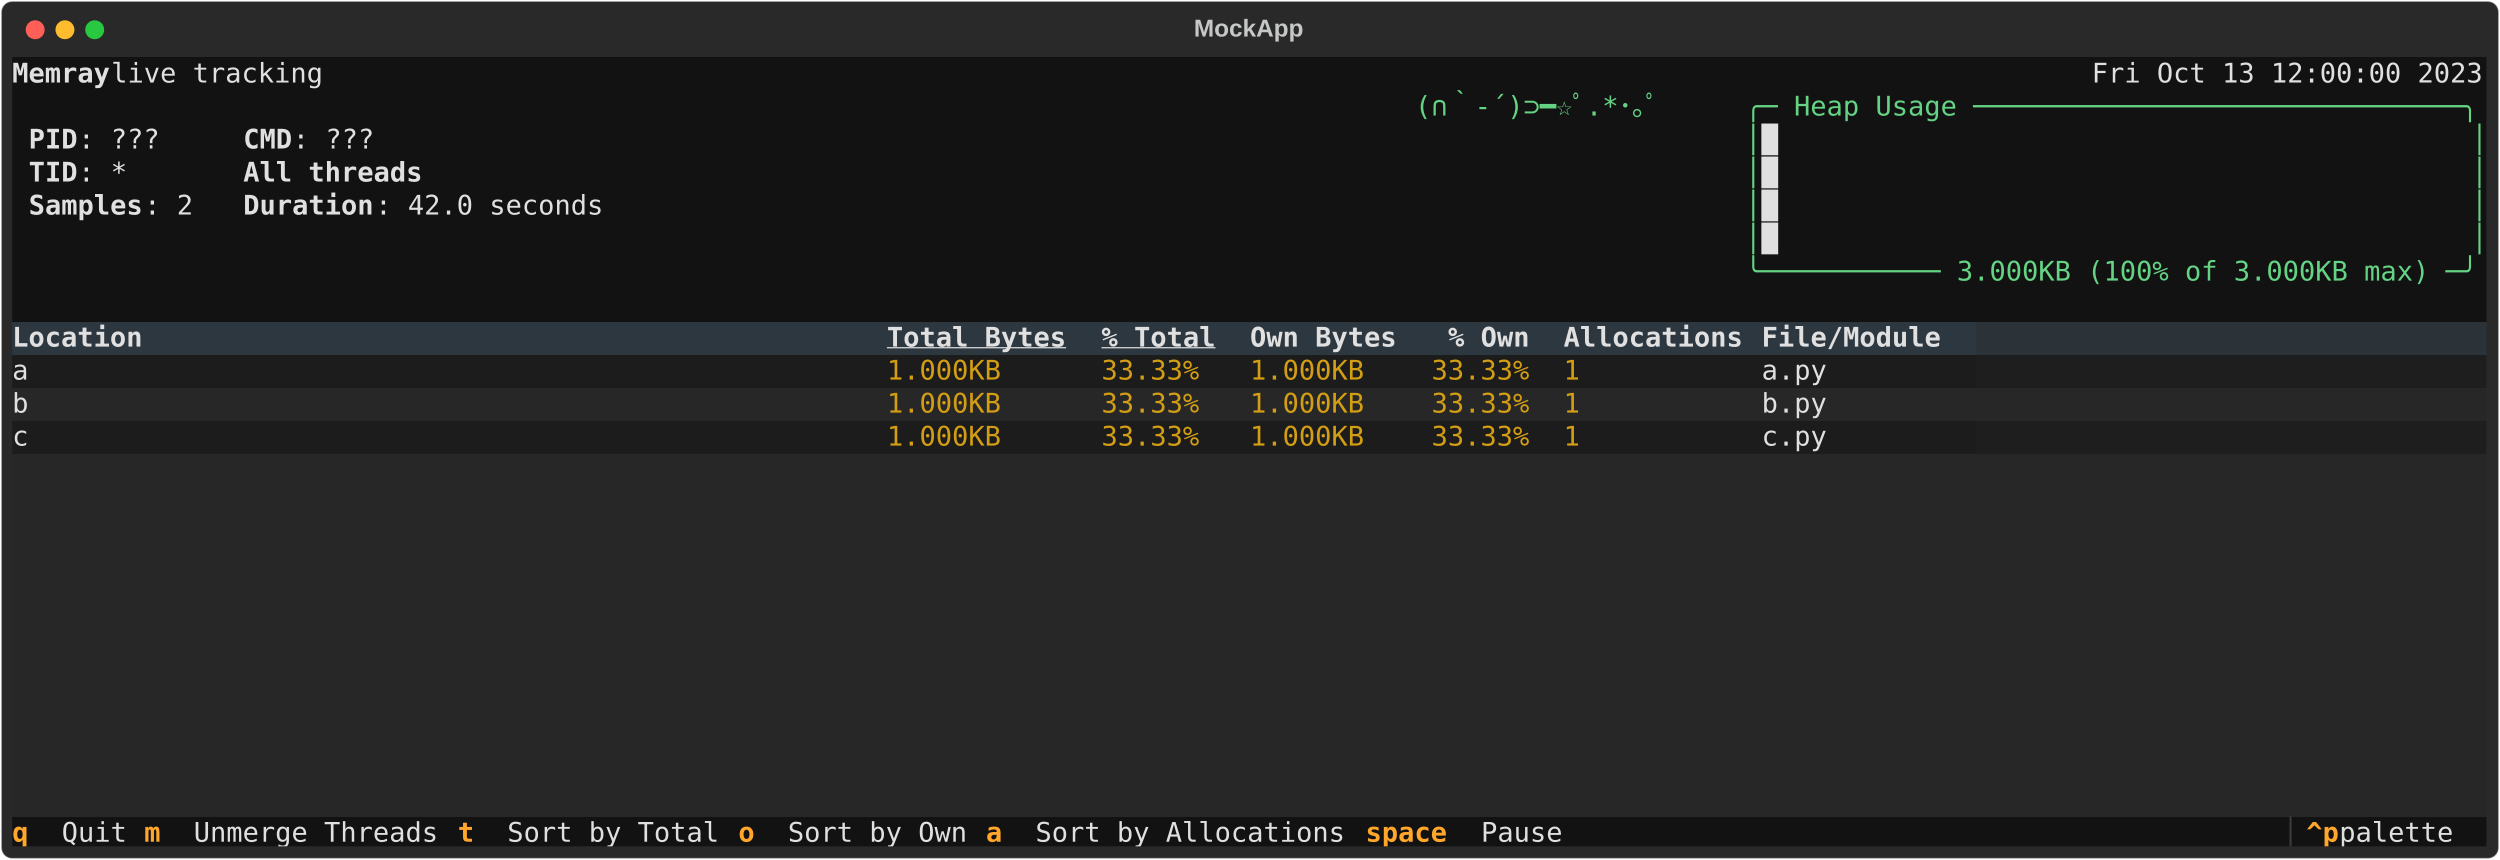
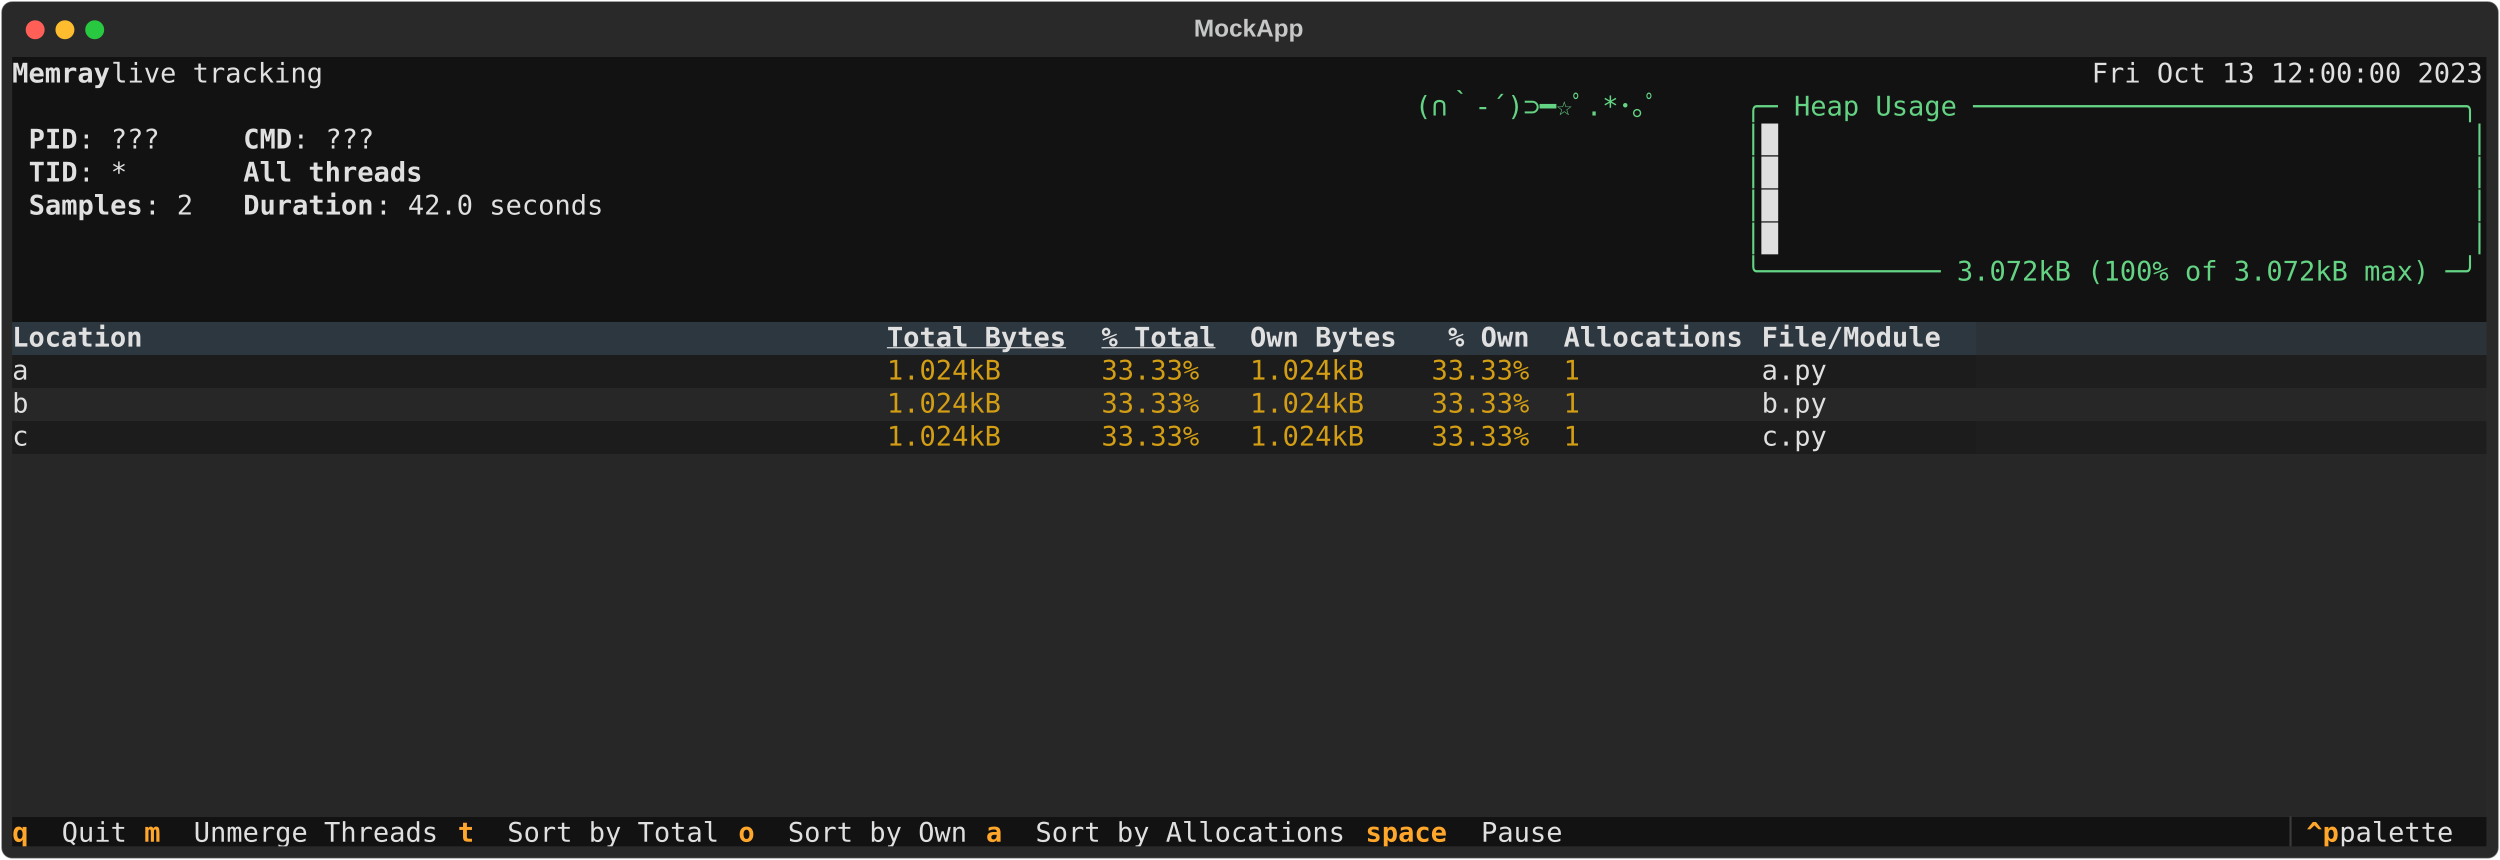
<svg xmlns="http://www.w3.org/2000/svg" class="rich-terminal" viewBox="0 0 1848 635.6">
  <style>

    @font-face {
        font-family: "Fira Code";
        src: local("FiraCode-Regular"),
                url("https://cdnjs.cloudflare.com/ajax/libs/firacode/6.2.0/woff2/FiraCode-Regular.woff2") format("woff2"),
                url("https://cdnjs.cloudflare.com/ajax/libs/firacode/6.2.0/woff/FiraCode-Regular.woff") format("woff");
        font-style: normal;
        font-weight: 400;
    }
    @font-face {
        font-family: "Fira Code";
        src: local("FiraCode-Bold"),
                url("https://cdnjs.cloudflare.com/ajax/libs/firacode/6.2.0/woff2/FiraCode-Bold.woff2") format("woff2"),
                url("https://cdnjs.cloudflare.com/ajax/libs/firacode/6.2.0/woff/FiraCode-Bold.woff") format("woff");
        font-style: bold;
        font-weight: 700;
    }

    .terminal-matrix {
        font-family: Fira Code, monospace;
        font-size: 20px;
        line-height: 24.4px;
        font-variant-east-asian: full-width;
    }

    .terminal-title {
        font-size: 18px;
        font-weight: bold;
        font-family: arial;
    }

    .terminal-r1 { fill: #e0e0e0;font-weight: bold }
.terminal-r2 { fill: #e0e0e0 }
.terminal-r3 { fill: #c5c8c6 }
.terminal-r4 { fill: #00ff00 }
.terminal-r5 { fill: #64d484 }
.terminal-r6 { fill: #e0e0e0;font-weight: bold;text-decoration: underline; }
.terminal-r7 { fill: #d39e14 }
.terminal-r8 { fill: #ffa62b;font-weight: bold }
.terminal-r9 { fill: #3b3b3b }
    </style>
  <defs>
    <clipPath id="terminal-clip-terminal">
      <rect x="0" y="0" width="1829.0" height="584.6" />
    </clipPath>
    <clipPath id="terminal-line-0">
      <rect x="0" y="1.5" width="1830" height="24.65" />
    </clipPath>
    <clipPath id="terminal-line-1">
      <rect x="0" y="25.9" width="1830" height="24.65" />
    </clipPath>
    <clipPath id="terminal-line-2">
      <rect x="0" y="50.3" width="1830" height="24.65" />
    </clipPath>
    <clipPath id="terminal-line-3">
      <rect x="0" y="74.7" width="1830" height="24.65" />
    </clipPath>
    <clipPath id="terminal-line-4">
      <rect x="0" y="99.1" width="1830" height="24.65" />
    </clipPath>
    <clipPath id="terminal-line-5">
      <rect x="0" y="123.5" width="1830" height="24.65" />
    </clipPath>
    <clipPath id="terminal-line-6">
      <rect x="0" y="147.9" width="1830" height="24.65" />
    </clipPath>
    <clipPath id="terminal-line-7">
      <rect x="0" y="172.3" width="1830" height="24.65" />
    </clipPath>
    <clipPath id="terminal-line-8">
      <rect x="0" y="196.7" width="1830" height="24.65" />
    </clipPath>
    <clipPath id="terminal-line-9">
      <rect x="0" y="221.1" width="1830" height="24.65" />
    </clipPath>
    <clipPath id="terminal-line-10">
      <rect x="0" y="245.5" width="1830" height="24.65" />
    </clipPath>
    <clipPath id="terminal-line-11">
      <rect x="0" y="269.9" width="1830" height="24.65" />
    </clipPath>
    <clipPath id="terminal-line-12">
      <rect x="0" y="294.3" width="1830" height="24.65" />
    </clipPath>
    <clipPath id="terminal-line-13">
      <rect x="0" y="318.7" width="1830" height="24.65" />
    </clipPath>
    <clipPath id="terminal-line-14">
      <rect x="0" y="343.1" width="1830" height="24.65" />
    </clipPath>
    <clipPath id="terminal-line-15">
      <rect x="0" y="367.5" width="1830" height="24.65" />
    </clipPath>
    <clipPath id="terminal-line-16">
      <rect x="0" y="391.9" width="1830" height="24.65" />
    </clipPath>
    <clipPath id="terminal-line-17">
      <rect x="0" y="416.3" width="1830" height="24.65" />
    </clipPath>
    <clipPath id="terminal-line-18">
      <rect x="0" y="440.7" width="1830" height="24.65" />
    </clipPath>
    <clipPath id="terminal-line-19">
      <rect x="0" y="465.1" width="1830" height="24.65" />
    </clipPath>
    <clipPath id="terminal-line-20">
      <rect x="0" y="489.5" width="1830" height="24.65" />
    </clipPath>
    <clipPath id="terminal-line-21">
      <rect x="0" y="513.9" width="1830" height="24.65" />
    </clipPath>
    <clipPath id="terminal-line-22">
      <rect x="0" y="538.3" width="1830" height="24.65" />
    </clipPath>
  </defs>
  <rect fill="#292929" stroke="rgba(255,255,255,0.35)" stroke-width="1" x="1" y="1" width="1846" height="633.6" rx="8" />
  <text class="terminal-title" fill="#c5c8c6" text-anchor="middle" x="923" y="27">MockApp</text>
  <g transform="translate(26,22)">
    <circle cx="0" cy="0" r="7" fill="#ff5f57" />
    <circle cx="22" cy="0" r="7" fill="#febc2e" />
    <circle cx="44" cy="0" r="7" fill="#28c840" />
  </g>
  <g transform="translate(9, 41)" clip-path="url(#terminal-clip-terminal)">
    <rect fill="#121212" x="0" y="1.5" width="73.2" height="24.65" shape-rendering="crispEdges" />
    <rect fill="#121212" x="73.2" y="1.5" width="170.8" height="24.65" shape-rendering="crispEdges" />
    <rect fill="#121212" x="244" y="1.5" width="1220" height="24.65" shape-rendering="crispEdges" />
    <rect fill="#121212" x="1464" y="1.5" width="73.2" height="24.65" shape-rendering="crispEdges" />
    <rect fill="#121212" x="1537.2" y="1.5" width="292.8" height="24.65" shape-rendering="crispEdges" />
    <rect fill="#121212" x="0" y="25.9" width="1037" height="24.65" shape-rendering="crispEdges" />
    <rect fill="#121212" x="1037" y="25.9" width="219.6" height="24.65" shape-rendering="crispEdges" />
    <rect fill="#121212" x="1256.6" y="25.9" width="24.4" height="24.65" shape-rendering="crispEdges" />
    <rect fill="#121212" x="1281" y="25.9" width="549" height="24.65" shape-rendering="crispEdges" />
    <rect fill="#121212" x="0" y="50.3" width="12.2" height="24.65" shape-rendering="crispEdges" />
    <rect fill="#121212" x="12.2" y="50.3" width="36.6" height="24.65" shape-rendering="crispEdges" />
    <rect fill="#121212" x="48.8" y="50.3" width="61" height="24.65" shape-rendering="crispEdges" />
    <rect fill="#121212" x="109.8" y="50.3" width="61" height="24.65" shape-rendering="crispEdges" />
    <rect fill="#121212" x="170.8" y="50.3" width="36.6" height="24.65" shape-rendering="crispEdges" />
    <rect fill="#121212" x="207.4" y="50.3" width="61" height="24.65" shape-rendering="crispEdges" />
    <rect fill="#121212" x="268.4" y="50.3" width="1000.4" height="24.65" shape-rendering="crispEdges" />
    <rect fill="#121212" x="1268.8" y="50.3" width="12.2" height="24.65" shape-rendering="crispEdges" />
    <rect fill="#121212" x="1281" y="50.3" width="12.2" height="24.65" shape-rendering="crispEdges" />
    <rect fill="#121212" x="1293.2" y="50.3" width="524.6" height="24.65" shape-rendering="crispEdges" />
    <rect fill="#121212" x="1817.8" y="50.3" width="12.2" height="24.65" shape-rendering="crispEdges" />
    <rect fill="#121212" x="0" y="74.7" width="12.2" height="24.65" shape-rendering="crispEdges" />
    <rect fill="#121212" x="12.2" y="74.7" width="36.6" height="24.65" shape-rendering="crispEdges" />
    <rect fill="#121212" x="48.8" y="74.7" width="36.6" height="24.65" shape-rendering="crispEdges" />
    <rect fill="#121212" x="85.4" y="74.7" width="85.4" height="24.65" shape-rendering="crispEdges" />
    <rect fill="#121212" x="170.8" y="74.7" width="134.2" height="24.65" shape-rendering="crispEdges" />
    <rect fill="#121212" x="305" y="74.7" width="963.8" height="24.65" shape-rendering="crispEdges" />
    <rect fill="#121212" x="1268.8" y="74.7" width="12.2" height="24.65" shape-rendering="crispEdges" />
    <rect fill="#121212" x="1281" y="74.7" width="12.2" height="24.65" shape-rendering="crispEdges" />
    <rect fill="#121212" x="1293.2" y="74.7" width="524.6" height="24.65" shape-rendering="crispEdges" />
    <rect fill="#121212" x="1817.8" y="74.7" width="12.2" height="24.65" shape-rendering="crispEdges" />
    <rect fill="#121212" x="0" y="99.1" width="12.2" height="24.65" shape-rendering="crispEdges" />
    <rect fill="#121212" x="12.2" y="99.1" width="85.4" height="24.65" shape-rendering="crispEdges" />
    <rect fill="#121212" x="97.6" y="99.1" width="36.6" height="24.65" shape-rendering="crispEdges" />
    <rect fill="#121212" x="134.2" y="99.1" width="36.6" height="24.65" shape-rendering="crispEdges" />
    <rect fill="#121212" x="170.8" y="99.1" width="97.6" height="24.65" shape-rendering="crispEdges" />
    <rect fill="#121212" x="268.4" y="99.1" width="170.8" height="24.65" shape-rendering="crispEdges" />
    <rect fill="#121212" x="439.2" y="99.1" width="829.6" height="24.65" shape-rendering="crispEdges" />
    <rect fill="#121212" x="1268.8" y="99.1" width="12.2" height="24.65" shape-rendering="crispEdges" />
    <rect fill="#121212" x="1281" y="99.1" width="12.2" height="24.65" shape-rendering="crispEdges" />
    <rect fill="#121212" x="1293.2" y="99.1" width="524.6" height="24.65" shape-rendering="crispEdges" />
    <rect fill="#121212" x="1817.8" y="99.1" width="12.2" height="24.65" shape-rendering="crispEdges" />
    <rect fill="#121212" x="0" y="123.5" width="12.2" height="24.65" shape-rendering="crispEdges" />
    <rect fill="#121212" x="12.2" y="123.5" width="1256.6" height="24.65" shape-rendering="crispEdges" />
    <rect fill="#121212" x="1268.8" y="123.5" width="12.2" height="24.65" shape-rendering="crispEdges" />
    <rect fill="#121212" x="1281" y="123.5" width="12.2" height="24.65" shape-rendering="crispEdges" />
    <rect fill="#121212" x="1293.2" y="123.5" width="524.6" height="24.65" shape-rendering="crispEdges" />
    <rect fill="#121212" x="1817.8" y="123.5" width="12.2" height="24.65" shape-rendering="crispEdges" />
    <rect fill="#121212" x="0" y="147.9" width="12.2" height="24.65" shape-rendering="crispEdges" />
    <rect fill="#121212" x="12.2" y="147.9" width="1256.6" height="24.65" shape-rendering="crispEdges" />
    <rect fill="#121212" x="1268.8" y="147.9" width="12.2" height="24.65" shape-rendering="crispEdges" />
    <rect fill="#121212" x="1281" y="147.9" width="549" height="24.65" shape-rendering="crispEdges" />
    <rect fill="#121212" x="0" y="172.3" width="1281" height="24.65" shape-rendering="crispEdges" />
    <rect fill="#121212" x="1281" y="172.3" width="549" height="24.65" shape-rendering="crispEdges" />
    <rect fill="#2d3740" x="0" y="196.7" width="634.4" height="24.65" shape-rendering="crispEdges" />
    <rect fill="#2d3740" x="634.4" y="196.7" width="12.2" height="24.65" shape-rendering="crispEdges" />
    <rect fill="#2d3740" x="646.6" y="196.7" width="134.2" height="24.65" shape-rendering="crispEdges" />
    <rect fill="#2d3740" x="780.8" y="196.7" width="12.2" height="24.65" shape-rendering="crispEdges" />
    <rect fill="#2d3740" x="793" y="196.7" width="12.2" height="24.65" shape-rendering="crispEdges" />
    <rect fill="#2d3740" x="805.2" y="196.7" width="85.4" height="24.65" shape-rendering="crispEdges" />
    <rect fill="#2d3740" x="890.6" y="196.7" width="12.2" height="24.65" shape-rendering="crispEdges" />
    <rect fill="#2d3740" x="902.8" y="196.7" width="12.2" height="24.65" shape-rendering="crispEdges" />
    <rect fill="#2d3740" x="915" y="196.7" width="109.8" height="24.65" shape-rendering="crispEdges" />
    <rect fill="#2d3740" x="1024.8" y="196.7" width="12.2" height="24.65" shape-rendering="crispEdges" />
    <rect fill="#2d3740" x="1037" y="196.7" width="24.4" height="24.65" shape-rendering="crispEdges" />
    <rect fill="#2d3740" x="1061.4" y="196.7" width="61" height="24.65" shape-rendering="crispEdges" />
    <rect fill="#2d3740" x="1122.4" y="196.7" width="12.2" height="24.65" shape-rendering="crispEdges" />
    <rect fill="#2d3740" x="1134.6" y="196.7" width="12.2" height="24.65" shape-rendering="crispEdges" />
    <rect fill="#2d3740" x="1146.8" y="196.7" width="134.2" height="24.65" shape-rendering="crispEdges" />
    <rect fill="#2d3740" x="1281" y="196.7" width="12.2" height="24.65" shape-rendering="crispEdges" />
    <rect fill="#2d3740" x="1293.2" y="196.7" width="158.6" height="24.65" shape-rendering="crispEdges" />
    <rect fill="#2b3339" x="1451.8" y="196.7" width="378.2" height="24.65" shape-rendering="crispEdges" />
    <rect fill="#1c1c1c" x="0" y="221.1" width="634.4" height="24.65" shape-rendering="crispEdges" />
    <rect fill="#1c1c1c" x="634.4" y="221.1" width="12.2" height="24.65" shape-rendering="crispEdges" />
    <rect fill="#1c1c1c" x="646.6" y="221.1" width="134.2" height="24.65" shape-rendering="crispEdges" />
    <rect fill="#1c1c1c" x="780.8" y="221.1" width="12.2" height="24.65" shape-rendering="crispEdges" />
    <rect fill="#1c1c1c" x="793" y="221.1" width="12.2" height="24.65" shape-rendering="crispEdges" />
    <rect fill="#1c1c1c" x="805.2" y="221.1" width="85.4" height="24.65" shape-rendering="crispEdges" />
    <rect fill="#1c1c1c" x="890.6" y="221.1" width="12.2" height="24.65" shape-rendering="crispEdges" />
    <rect fill="#1c1c1c" x="902.8" y="221.1" width="12.2" height="24.65" shape-rendering="crispEdges" />
    <rect fill="#1c1c1c" x="915" y="221.1" width="109.8" height="24.65" shape-rendering="crispEdges" />
    <rect fill="#1c1c1c" x="1024.8" y="221.1" width="12.2" height="24.65" shape-rendering="crispEdges" />
    <rect fill="#1c1c1c" x="1037" y="221.1" width="12.2" height="24.65" shape-rendering="crispEdges" />
    <rect fill="#1c1c1c" x="1049.2" y="221.1" width="73.2" height="24.65" shape-rendering="crispEdges" />
    <rect fill="#1c1c1c" x="1122.4" y="221.1" width="12.2" height="24.65" shape-rendering="crispEdges" />
    <rect fill="#1c1c1c" x="1134.6" y="221.1" width="12.2" height="24.65" shape-rendering="crispEdges" />
    <rect fill="#1c1c1c" x="1146.8" y="221.1" width="134.2" height="24.65" shape-rendering="crispEdges" />
    <rect fill="#1c1c1c" x="1281" y="221.1" width="12.2" height="24.65" shape-rendering="crispEdges" />
    <rect fill="#1c1c1c" x="1293.2" y="221.1" width="158.6" height="24.65" shape-rendering="crispEdges" />
    <rect fill="#1e1e1e" x="1451.8" y="221.1" width="378.2" height="24.65" shape-rendering="crispEdges" />
    <rect fill="#272727" x="0" y="245.5" width="634.4" height="24.65" shape-rendering="crispEdges" />
    <rect fill="#272727" x="634.4" y="245.5" width="12.2" height="24.65" shape-rendering="crispEdges" />
    <rect fill="#272727" x="646.6" y="245.5" width="134.2" height="24.65" shape-rendering="crispEdges" />
    <rect fill="#272727" x="780.8" y="245.5" width="12.2" height="24.65" shape-rendering="crispEdges" />
    <rect fill="#272727" x="793" y="245.5" width="12.2" height="24.65" shape-rendering="crispEdges" />
    <rect fill="#272727" x="805.2" y="245.5" width="85.4" height="24.65" shape-rendering="crispEdges" />
    <rect fill="#272727" x="890.6" y="245.5" width="12.2" height="24.65" shape-rendering="crispEdges" />
    <rect fill="#272727" x="902.8" y="245.5" width="12.2" height="24.65" shape-rendering="crispEdges" />
    <rect fill="#272727" x="915" y="245.5" width="109.8" height="24.65" shape-rendering="crispEdges" />
    <rect fill="#272727" x="1024.8" y="245.5" width="12.2" height="24.65" shape-rendering="crispEdges" />
    <rect fill="#272727" x="1037" y="245.5" width="12.2" height="24.65" shape-rendering="crispEdges" />
    <rect fill="#272727" x="1049.2" y="245.5" width="73.2" height="24.65" shape-rendering="crispEdges" />
    <rect fill="#272727" x="1122.4" y="245.5" width="12.2" height="24.65" shape-rendering="crispEdges" />
    <rect fill="#272727" x="1134.6" y="245.5" width="12.2" height="24.65" shape-rendering="crispEdges" />
    <rect fill="#272727" x="1146.8" y="245.5" width="134.2" height="24.65" shape-rendering="crispEdges" />
    <rect fill="#272727" x="1281" y="245.5" width="12.2" height="24.65" shape-rendering="crispEdges" />
    <rect fill="#272727" x="1293.2" y="245.5" width="158.6" height="24.65" shape-rendering="crispEdges" />
    <rect fill="#272727" x="1451.8" y="245.5" width="378.2" height="24.65" shape-rendering="crispEdges" />
    <rect fill="#1c1c1c" x="0" y="269.9" width="634.4" height="24.65" shape-rendering="crispEdges" />
    <rect fill="#1c1c1c" x="634.4" y="269.9" width="12.2" height="24.65" shape-rendering="crispEdges" />
    <rect fill="#1c1c1c" x="646.6" y="269.9" width="134.2" height="24.65" shape-rendering="crispEdges" />
    <rect fill="#1c1c1c" x="780.8" y="269.9" width="12.2" height="24.65" shape-rendering="crispEdges" />
    <rect fill="#1c1c1c" x="793" y="269.9" width="12.2" height="24.65" shape-rendering="crispEdges" />
    <rect fill="#1c1c1c" x="805.2" y="269.9" width="85.4" height="24.65" shape-rendering="crispEdges" />
    <rect fill="#1c1c1c" x="890.6" y="269.9" width="12.2" height="24.65" shape-rendering="crispEdges" />
    <rect fill="#1c1c1c" x="902.8" y="269.9" width="12.2" height="24.65" shape-rendering="crispEdges" />
    <rect fill="#1c1c1c" x="915" y="269.9" width="109.8" height="24.65" shape-rendering="crispEdges" />
    <rect fill="#1c1c1c" x="1024.8" y="269.9" width="12.2" height="24.65" shape-rendering="crispEdges" />
    <rect fill="#1c1c1c" x="1037" y="269.9" width="12.2" height="24.65" shape-rendering="crispEdges" />
    <rect fill="#1c1c1c" x="1049.2" y="269.9" width="73.2" height="24.65" shape-rendering="crispEdges" />
    <rect fill="#1c1c1c" x="1122.4" y="269.9" width="12.2" height="24.65" shape-rendering="crispEdges" />
    <rect fill="#1c1c1c" x="1134.6" y="269.9" width="12.2" height="24.65" shape-rendering="crispEdges" />
    <rect fill="#1c1c1c" x="1146.8" y="269.9" width="134.2" height="24.65" shape-rendering="crispEdges" />
    <rect fill="#1c1c1c" x="1281" y="269.9" width="12.2" height="24.65" shape-rendering="crispEdges" />
    <rect fill="#1c1c1c" x="1293.2" y="269.9" width="158.6" height="24.65" shape-rendering="crispEdges" />
    <rect fill="#1e1e1e" x="1451.8" y="269.9" width="378.2" height="24.65" shape-rendering="crispEdges" />
    <rect fill="#272727" x="0" y="294.3" width="1830" height="24.65" shape-rendering="crispEdges" />
    <rect fill="#272727" x="0" y="318.7" width="1830" height="24.65" shape-rendering="crispEdges" />
    <rect fill="#272727" x="0" y="343.1" width="1830" height="24.65" shape-rendering="crispEdges" />
    <rect fill="#272727" x="0" y="367.5" width="1830" height="24.65" shape-rendering="crispEdges" />
    <rect fill="#272727" x="0" y="391.9" width="1830" height="24.65" shape-rendering="crispEdges" />
    <rect fill="#272727" x="0" y="416.3" width="1830" height="24.65" shape-rendering="crispEdges" />
    <rect fill="#272727" x="0" y="440.7" width="1830" height="24.65" shape-rendering="crispEdges" />
    <rect fill="#272727" x="0" y="465.1" width="1830" height="24.65" shape-rendering="crispEdges" />
    <rect fill="#272727" x="0" y="489.5" width="1830" height="24.65" shape-rendering="crispEdges" />
    <rect fill="#272727" x="0" y="513.9" width="1830" height="24.65" shape-rendering="crispEdges" />
    <rect fill="#272727" x="0" y="538.3" width="1830" height="24.65" shape-rendering="crispEdges" />
    <rect fill="#121212" x="0" y="562.7" width="36.6" height="24.65" shape-rendering="crispEdges" />
    <rect fill="#121212" x="36.6" y="562.7" width="61" height="24.65" shape-rendering="crispEdges" />
    <rect fill="#121212" x="97.6" y="562.7" width="36.6" height="24.65" shape-rendering="crispEdges" />
    <rect fill="#121212" x="134.2" y="562.7" width="195.2" height="24.65" shape-rendering="crispEdges" />
    <rect fill="#121212" x="329.4" y="562.7" width="36.6" height="24.65" shape-rendering="crispEdges" />
    <rect fill="#121212" x="366" y="562.7" width="170.8" height="24.65" shape-rendering="crispEdges" />
    <rect fill="#121212" x="536.8" y="562.7" width="36.6" height="24.65" shape-rendering="crispEdges" />
    <rect fill="#121212" x="573.4" y="562.7" width="146.4" height="24.65" shape-rendering="crispEdges" />
    <rect fill="#121212" x="719.8" y="562.7" width="36.6" height="24.65" shape-rendering="crispEdges" />
    <rect fill="#121212" x="756.4" y="562.7" width="244" height="24.65" shape-rendering="crispEdges" />
    <rect fill="#121212" x="1000.4" y="562.7" width="85.4" height="24.65" shape-rendering="crispEdges" />
    <rect fill="#121212" x="1085.8" y="562.7" width="73.2" height="24.65" shape-rendering="crispEdges" />
    <rect fill="#121212" x="1159" y="562.7" width="524.6" height="24.65" shape-rendering="crispEdges" />
    <rect fill="#121212" x="1683.6" y="562.7" width="12.2" height="24.65" shape-rendering="crispEdges" />
    <rect fill="#121212" x="1695.8" y="562.7" width="24.4" height="24.65" shape-rendering="crispEdges" />
    <rect fill="#121212" x="1720.2" y="562.7" width="97.6" height="24.65" shape-rendering="crispEdges" />
    <rect fill="#121212" x="1817.8" y="562.7" width="12.2" height="24.65" shape-rendering="crispEdges" />
    <g class="terminal-matrix">
      <text class="terminal-r1" x="0" y="20" textLength="73.2" clip-path="url(#terminal-line-0)">Memray</text>
      <text class="terminal-r2" x="73.2" y="20" textLength="170.8" clip-path="url(#terminal-line-0)"> live tracking</text>
      <text class="terminal-r2" x="1537.2" y="20" textLength="292.8" clip-path="url(#terminal-line-0)">Fri Oct 13 12:00:00 2023</text>
      <text class="terminal-r3" x="1830" y="20" textLength="12.2" clip-path="url(#terminal-line-0)">
</text>
      <text class="terminal-r5" x="1037" y="44.4" textLength="207.4" clip-path="url(#terminal-line-1)"> (∩｀-´)⊃━☆ﾟ.*･｡ﾟ </text>
      <text class="terminal-r5" x="1281" y="44.4" textLength="549" clip-path="url(#terminal-line-1)">╭─ Heap Usage ──────────────────────────────╮</text>
      <text class="terminal-r3" x="1830" y="44.4" textLength="12.2" clip-path="url(#terminal-line-1)">
</text>
      <text class="terminal-r1" x="12.2" y="68.8" textLength="36.6" clip-path="url(#terminal-line-2)">PID</text>
      <text class="terminal-r2" x="48.8" y="68.8" textLength="61" clip-path="url(#terminal-line-2)">: ???</text>
      <text class="terminal-r1" x="170.8" y="68.8" textLength="36.6" clip-path="url(#terminal-line-2)">CMD</text>
      <text class="terminal-r2" x="207.4" y="68.8" textLength="61" clip-path="url(#terminal-line-2)">: ???</text>
      <text class="terminal-r5" x="1281" y="68.8" textLength="12.2" clip-path="url(#terminal-line-2)">│</text>
      <text class="terminal-r2" x="1293.2" y="68.8" textLength="524.6" clip-path="url(#terminal-line-2)">                                          █</text>
      <text class="terminal-r5" x="1817.8" y="68.8" textLength="12.2" clip-path="url(#terminal-line-2)">│</text>
      <text class="terminal-r3" x="1830" y="68.8" textLength="12.2" clip-path="url(#terminal-line-2)">
</text>
      <text class="terminal-r1" x="12.2" y="93.2" textLength="36.6" clip-path="url(#terminal-line-3)">TID</text>
      <text class="terminal-r2" x="48.8" y="93.2" textLength="36.6" clip-path="url(#terminal-line-3)">: *</text>
      <text class="terminal-r1" x="170.8" y="93.2" textLength="134.2" clip-path="url(#terminal-line-3)">All threads</text>
      <text class="terminal-r5" x="1281" y="93.2" textLength="12.2" clip-path="url(#terminal-line-3)">│</text>
      <text class="terminal-r2" x="1293.2" y="93.2" textLength="524.6" clip-path="url(#terminal-line-3)">                                          █</text>
      <text class="terminal-r5" x="1817.8" y="93.2" textLength="12.2" clip-path="url(#terminal-line-3)">│</text>
      <text class="terminal-r3" x="1830" y="93.2" textLength="12.2" clip-path="url(#terminal-line-3)">
</text>
      <text class="terminal-r1" x="12.2" y="117.6" textLength="85.4" clip-path="url(#terminal-line-4)">Samples</text>
      <text class="terminal-r2" x="97.6" y="117.6" textLength="36.6" clip-path="url(#terminal-line-4)">: 2</text>
      <text class="terminal-r1" x="170.8" y="117.6" textLength="97.6" clip-path="url(#terminal-line-4)">Duration</text>
      <text class="terminal-r2" x="268.4" y="117.6" textLength="170.8" clip-path="url(#terminal-line-4)">: 42.0 seconds</text>
      <text class="terminal-r5" x="1281" y="117.6" textLength="12.2" clip-path="url(#terminal-line-4)">│</text>
      <text class="terminal-r2" x="1293.2" y="117.6" textLength="524.6" clip-path="url(#terminal-line-4)">                                          █</text>
      <text class="terminal-r5" x="1817.8" y="117.6" textLength="12.2" clip-path="url(#terminal-line-4)">│</text>
      <text class="terminal-r3" x="1830" y="117.6" textLength="12.2" clip-path="url(#terminal-line-4)">
</text>
      <text class="terminal-r5" x="1281" y="142" textLength="12.2" clip-path="url(#terminal-line-5)">│</text>
      <text class="terminal-r2" x="1293.2" y="142" textLength="524.6" clip-path="url(#terminal-line-5)">                                          █</text>
      <text class="terminal-r5" x="1817.8" y="142" textLength="12.2" clip-path="url(#terminal-line-5)">│</text>
      <text class="terminal-r3" x="1830" y="142" textLength="12.2" clip-path="url(#terminal-line-5)">
</text>
-       <text class="terminal-r5" x="1281" y="166.4" textLength="549" clip-path="url(#terminal-line-6)">╰─────────── 3.000KB (100% of 3.000KB max) ─╯</text>
+       <text class="terminal-r5" x="1281" y="166.4" textLength="549" clip-path="url(#terminal-line-6)">╰─────────── 3.072kB (100% of 3.072kB max) ─╯</text>
      <text class="terminal-r3" x="1830" y="166.4" textLength="12.2" clip-path="url(#terminal-line-6)">
</text>
      <text class="terminal-r3" x="1830" y="190.8" textLength="12.2" clip-path="url(#terminal-line-7)">
</text>
      <text class="terminal-r1" x="0" y="215.2" textLength="634.4" clip-path="url(#terminal-line-8)">                      Location                      </text>
      <text class="terminal-r6" x="646.6" y="215.2" textLength="134.2" clip-path="url(#terminal-line-8)">Total Bytes</text>
      <text class="terminal-r6" x="805.2" y="215.2" textLength="85.4" clip-path="url(#terminal-line-8)">% Total</text>
      <text class="terminal-r1" x="915" y="215.2" textLength="109.8" clip-path="url(#terminal-line-8)">Own Bytes</text>
      <text class="terminal-r1" x="1061.4" y="215.2" textLength="61" clip-path="url(#terminal-line-8)">% Own</text>
      <text class="terminal-r1" x="1146.8" y="215.2" textLength="134.2" clip-path="url(#terminal-line-8)">Allocations</text>
      <text class="terminal-r1" x="1293.2" y="215.2" textLength="158.6" clip-path="url(#terminal-line-8)"> File/Module </text>
      <text class="terminal-r3" x="1830" y="215.2" textLength="12.2" clip-path="url(#terminal-line-8)">
</text>
      <text class="terminal-r2" x="0" y="239.6" textLength="634.4" clip-path="url(#terminal-line-9)"> a                                                  </text>
-       <text class="terminal-r7" x="646.6" y="239.6" textLength="134.2" clip-path="url(#terminal-line-9)">    1.000KB</text>
+       <text class="terminal-r7" x="646.6" y="239.6" textLength="134.2" clip-path="url(#terminal-line-9)">    1.024kB</text>
      <text class="terminal-r7" x="805.2" y="239.6" textLength="85.4" clip-path="url(#terminal-line-9)"> 33.33%</text>
-       <text class="terminal-r7" x="915" y="239.6" textLength="109.8" clip-path="url(#terminal-line-9)">  1.000KB</text>
+       <text class="terminal-r7" x="915" y="239.6" textLength="109.8" clip-path="url(#terminal-line-9)">  1.024kB</text>
      <text class="terminal-r7" x="1049.2" y="239.6" textLength="73.2" clip-path="url(#terminal-line-9)">33.33%</text>
      <text class="terminal-r7" x="1146.8" y="239.6" textLength="134.2" clip-path="url(#terminal-line-9)">          1</text>
      <text class="terminal-r2" x="1293.2" y="239.6" textLength="158.6" clip-path="url(#terminal-line-9)"> a.py        </text>
      <text class="terminal-r3" x="1830" y="239.6" textLength="12.2" clip-path="url(#terminal-line-9)">
</text>
      <text class="terminal-r2" x="0" y="264" textLength="634.4" clip-path="url(#terminal-line-10)"> b                                                  </text>
-       <text class="terminal-r7" x="646.6" y="264" textLength="134.2" clip-path="url(#terminal-line-10)">    1.000KB</text>
+       <text class="terminal-r7" x="646.6" y="264" textLength="134.2" clip-path="url(#terminal-line-10)">    1.024kB</text>
      <text class="terminal-r7" x="805.2" y="264" textLength="85.4" clip-path="url(#terminal-line-10)"> 33.33%</text>
-       <text class="terminal-r7" x="915" y="264" textLength="109.8" clip-path="url(#terminal-line-10)">  1.000KB</text>
+       <text class="terminal-r7" x="915" y="264" textLength="109.8" clip-path="url(#terminal-line-10)">  1.024kB</text>
      <text class="terminal-r7" x="1049.2" y="264" textLength="73.2" clip-path="url(#terminal-line-10)">33.33%</text>
      <text class="terminal-r7" x="1146.8" y="264" textLength="134.2" clip-path="url(#terminal-line-10)">          1</text>
      <text class="terminal-r2" x="1293.2" y="264" textLength="158.6" clip-path="url(#terminal-line-10)"> b.py        </text>
      <text class="terminal-r3" x="1830" y="264" textLength="12.2" clip-path="url(#terminal-line-10)">
</text>
      <text class="terminal-r2" x="0" y="288.4" textLength="634.4" clip-path="url(#terminal-line-11)"> c                                                  </text>
-       <text class="terminal-r7" x="646.6" y="288.4" textLength="134.2" clip-path="url(#terminal-line-11)">    1.000KB</text>
+       <text class="terminal-r7" x="646.6" y="288.4" textLength="134.2" clip-path="url(#terminal-line-11)">    1.024kB</text>
      <text class="terminal-r7" x="805.2" y="288.4" textLength="85.4" clip-path="url(#terminal-line-11)"> 33.33%</text>
-       <text class="terminal-r7" x="915" y="288.4" textLength="109.8" clip-path="url(#terminal-line-11)">  1.000KB</text>
+       <text class="terminal-r7" x="915" y="288.4" textLength="109.8" clip-path="url(#terminal-line-11)">  1.024kB</text>
      <text class="terminal-r7" x="1049.2" y="288.4" textLength="73.2" clip-path="url(#terminal-line-11)">33.33%</text>
      <text class="terminal-r7" x="1146.8" y="288.4" textLength="134.2" clip-path="url(#terminal-line-11)">          1</text>
      <text class="terminal-r2" x="1293.2" y="288.4" textLength="158.6" clip-path="url(#terminal-line-11)"> c.py        </text>
      <text class="terminal-r3" x="1830" y="288.4" textLength="12.2" clip-path="url(#terminal-line-11)">
</text>
      <text class="terminal-r3" x="1830" y="312.8" textLength="12.2" clip-path="url(#terminal-line-12)">
</text>
      <text class="terminal-r3" x="1830" y="337.2" textLength="12.2" clip-path="url(#terminal-line-13)">
</text>
      <text class="terminal-r3" x="1830" y="361.6" textLength="12.2" clip-path="url(#terminal-line-14)">
</text>
      <text class="terminal-r3" x="1830" y="386" textLength="12.2" clip-path="url(#terminal-line-15)">
</text>
      <text class="terminal-r3" x="1830" y="410.4" textLength="12.2" clip-path="url(#terminal-line-16)">
</text>
      <text class="terminal-r3" x="1830" y="434.8" textLength="12.2" clip-path="url(#terminal-line-17)">
</text>
      <text class="terminal-r3" x="1830" y="459.2" textLength="12.2" clip-path="url(#terminal-line-18)">
</text>
      <text class="terminal-r3" x="1830" y="483.6" textLength="12.2" clip-path="url(#terminal-line-19)">
</text>
      <text class="terminal-r3" x="1830" y="508" textLength="12.2" clip-path="url(#terminal-line-20)">
</text>
      <text class="terminal-r3" x="1830" y="532.4" textLength="12.2" clip-path="url(#terminal-line-21)">
</text>
      <text class="terminal-r3" x="1830" y="556.8" textLength="12.2" clip-path="url(#terminal-line-22)">
</text>
      <text class="terminal-r8" x="0" y="581.2" textLength="36.6" clip-path="url(#terminal-line-23)"> q </text>
      <text class="terminal-r2" x="36.6" y="581.2" textLength="61" clip-path="url(#terminal-line-23)">Quit </text>
      <text class="terminal-r8" x="97.6" y="581.2" textLength="36.6" clip-path="url(#terminal-line-23)"> m </text>
      <text class="terminal-r2" x="134.2" y="581.2" textLength="195.2" clip-path="url(#terminal-line-23)">Unmerge Threads </text>
      <text class="terminal-r8" x="329.4" y="581.2" textLength="36.6" clip-path="url(#terminal-line-23)"> t </text>
      <text class="terminal-r2" x="366" y="581.2" textLength="170.8" clip-path="url(#terminal-line-23)">Sort by Total </text>
      <text class="terminal-r8" x="536.8" y="581.2" textLength="36.6" clip-path="url(#terminal-line-23)"> o </text>
      <text class="terminal-r2" x="573.4" y="581.2" textLength="146.4" clip-path="url(#terminal-line-23)">Sort by Own </text>
      <text class="terminal-r8" x="719.8" y="581.2" textLength="36.6" clip-path="url(#terminal-line-23)"> a </text>
      <text class="terminal-r2" x="756.4" y="581.2" textLength="244" clip-path="url(#terminal-line-23)">Sort by Allocations </text>
      <text class="terminal-r8" x="1000.4" y="581.2" textLength="85.4" clip-path="url(#terminal-line-23)"> space </text>
      <text class="terminal-r2" x="1085.8" y="581.2" textLength="73.2" clip-path="url(#terminal-line-23)">Pause </text>
      <text class="terminal-r9" x="1683.6" y="581.2" textLength="12.2" clip-path="url(#terminal-line-23)">▏</text>
      <text class="terminal-r8" x="1695.8" y="581.2" textLength="24.4" clip-path="url(#terminal-line-23)">^p</text>
      <text class="terminal-r2" x="1720.2" y="581.2" textLength="97.6" clip-path="url(#terminal-line-23)"> palette</text>
    </g>
  </g>
</svg>
